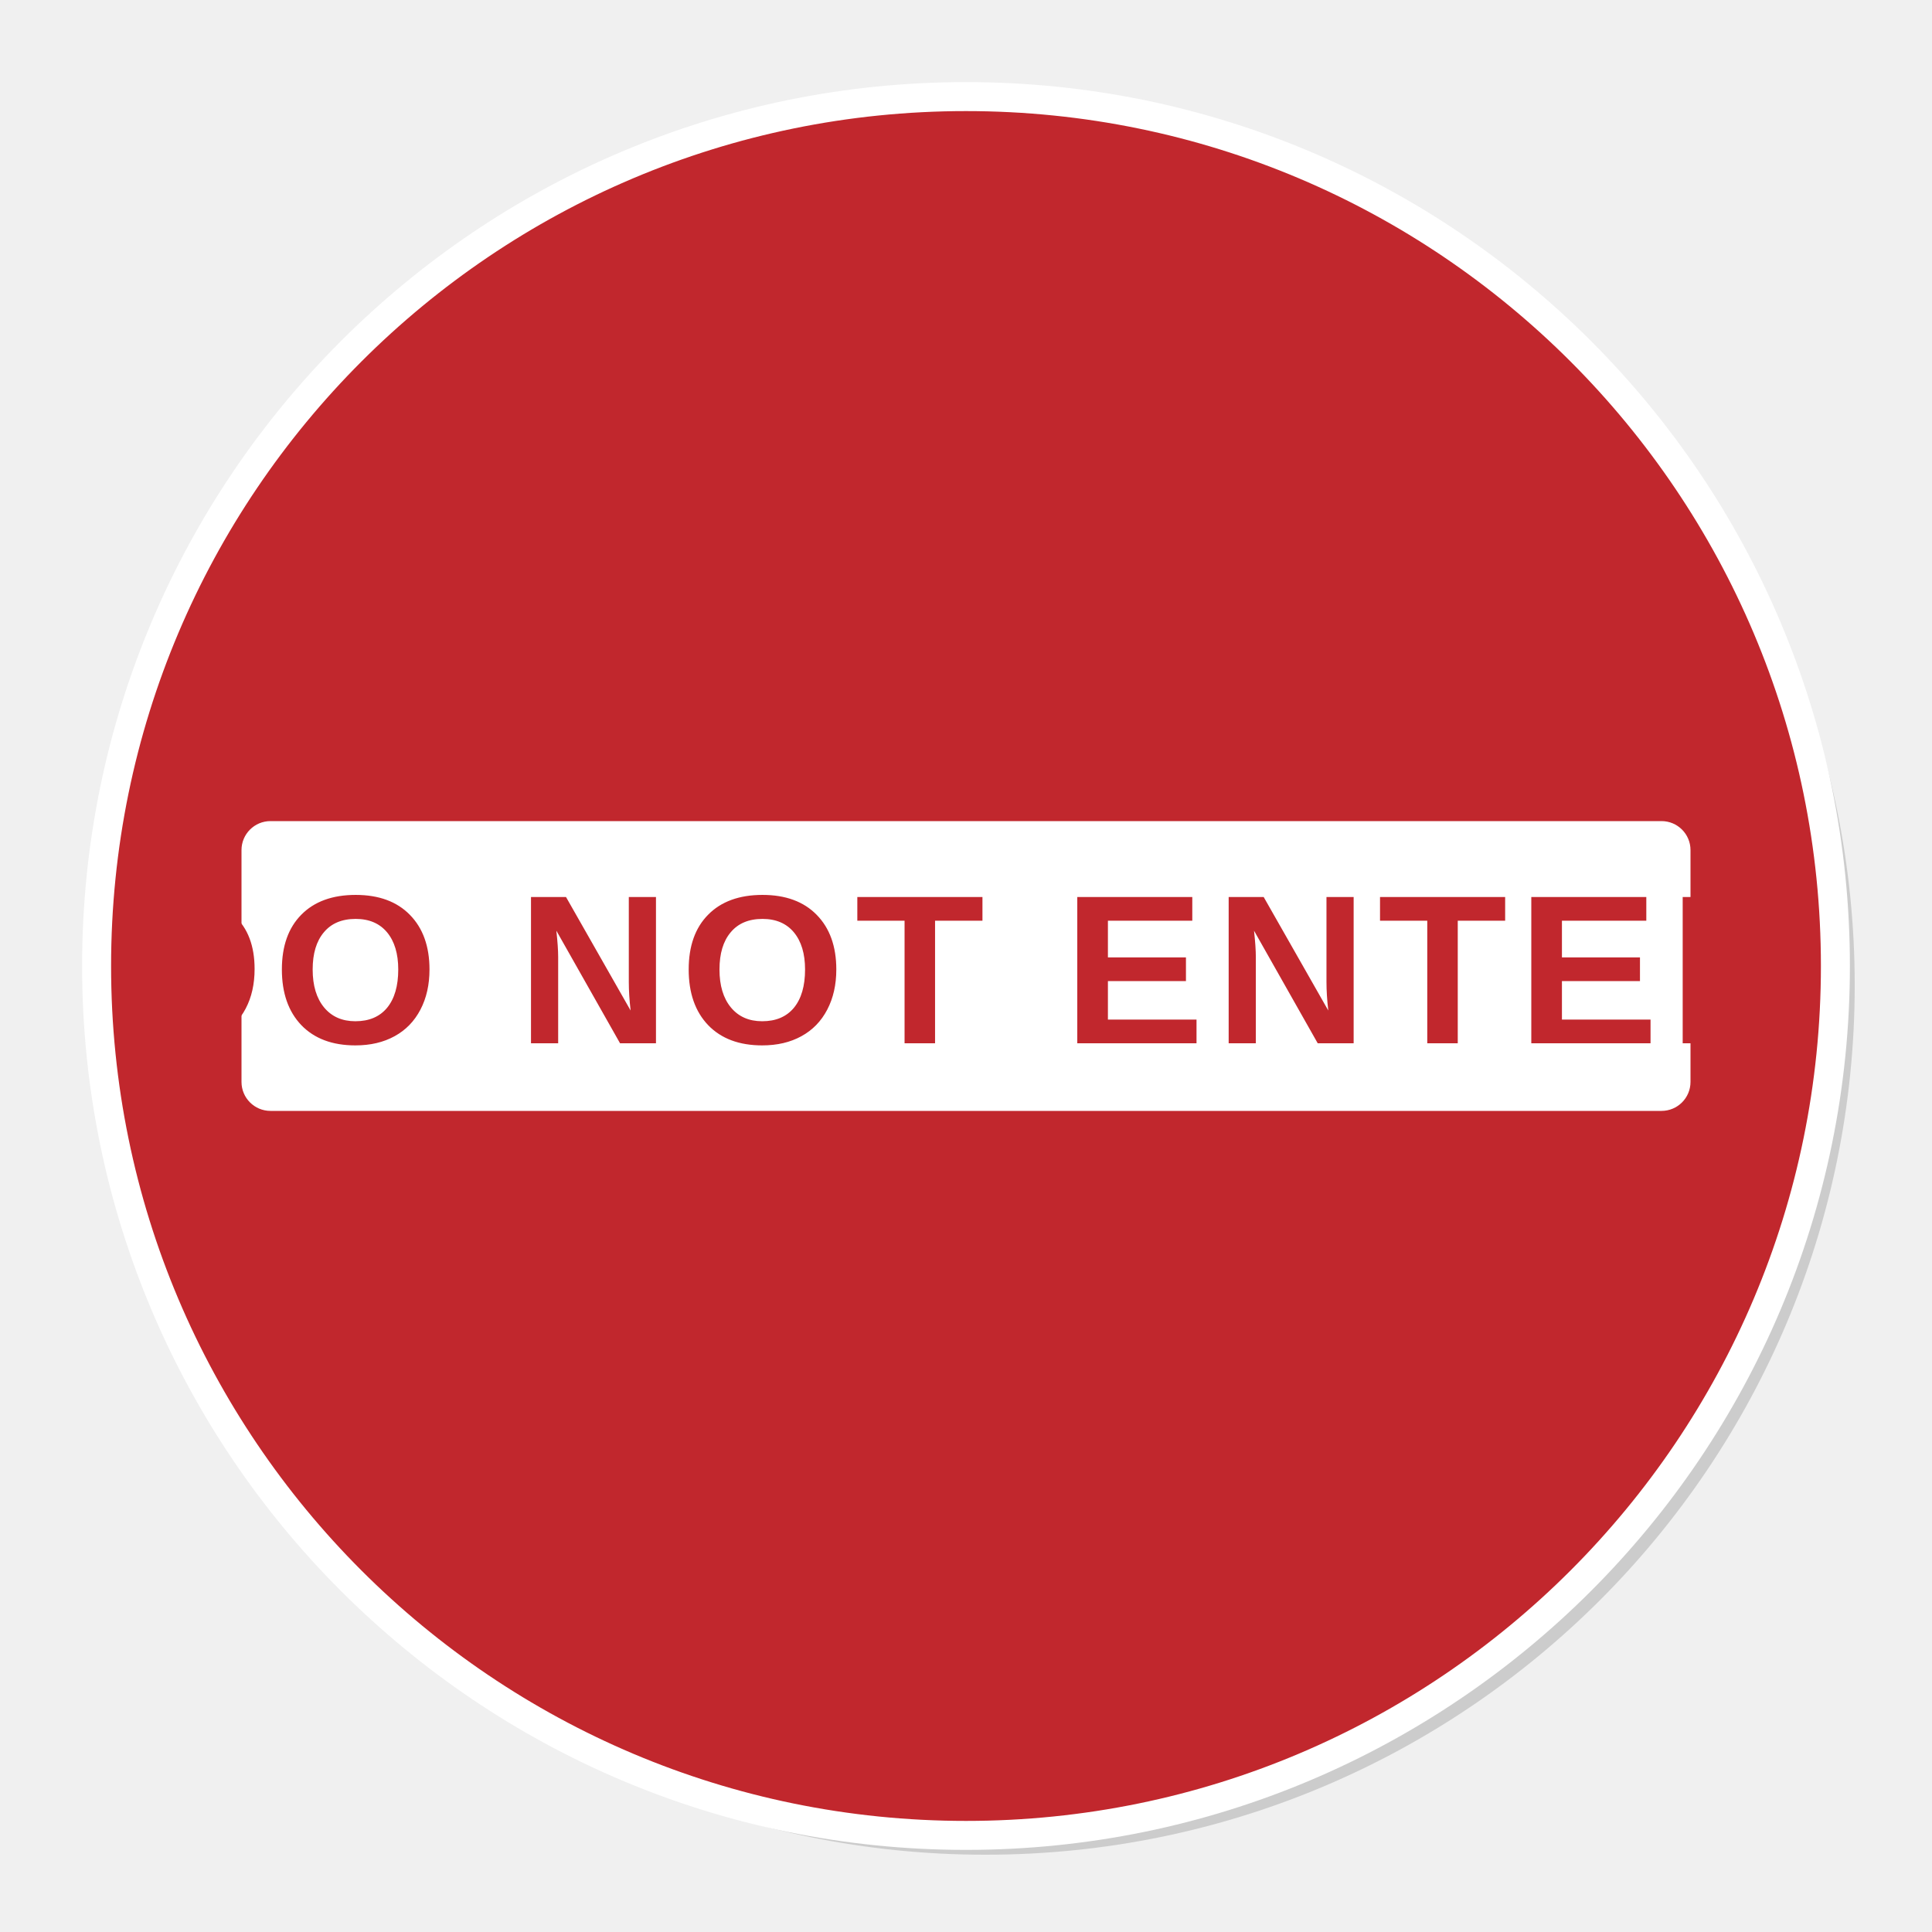
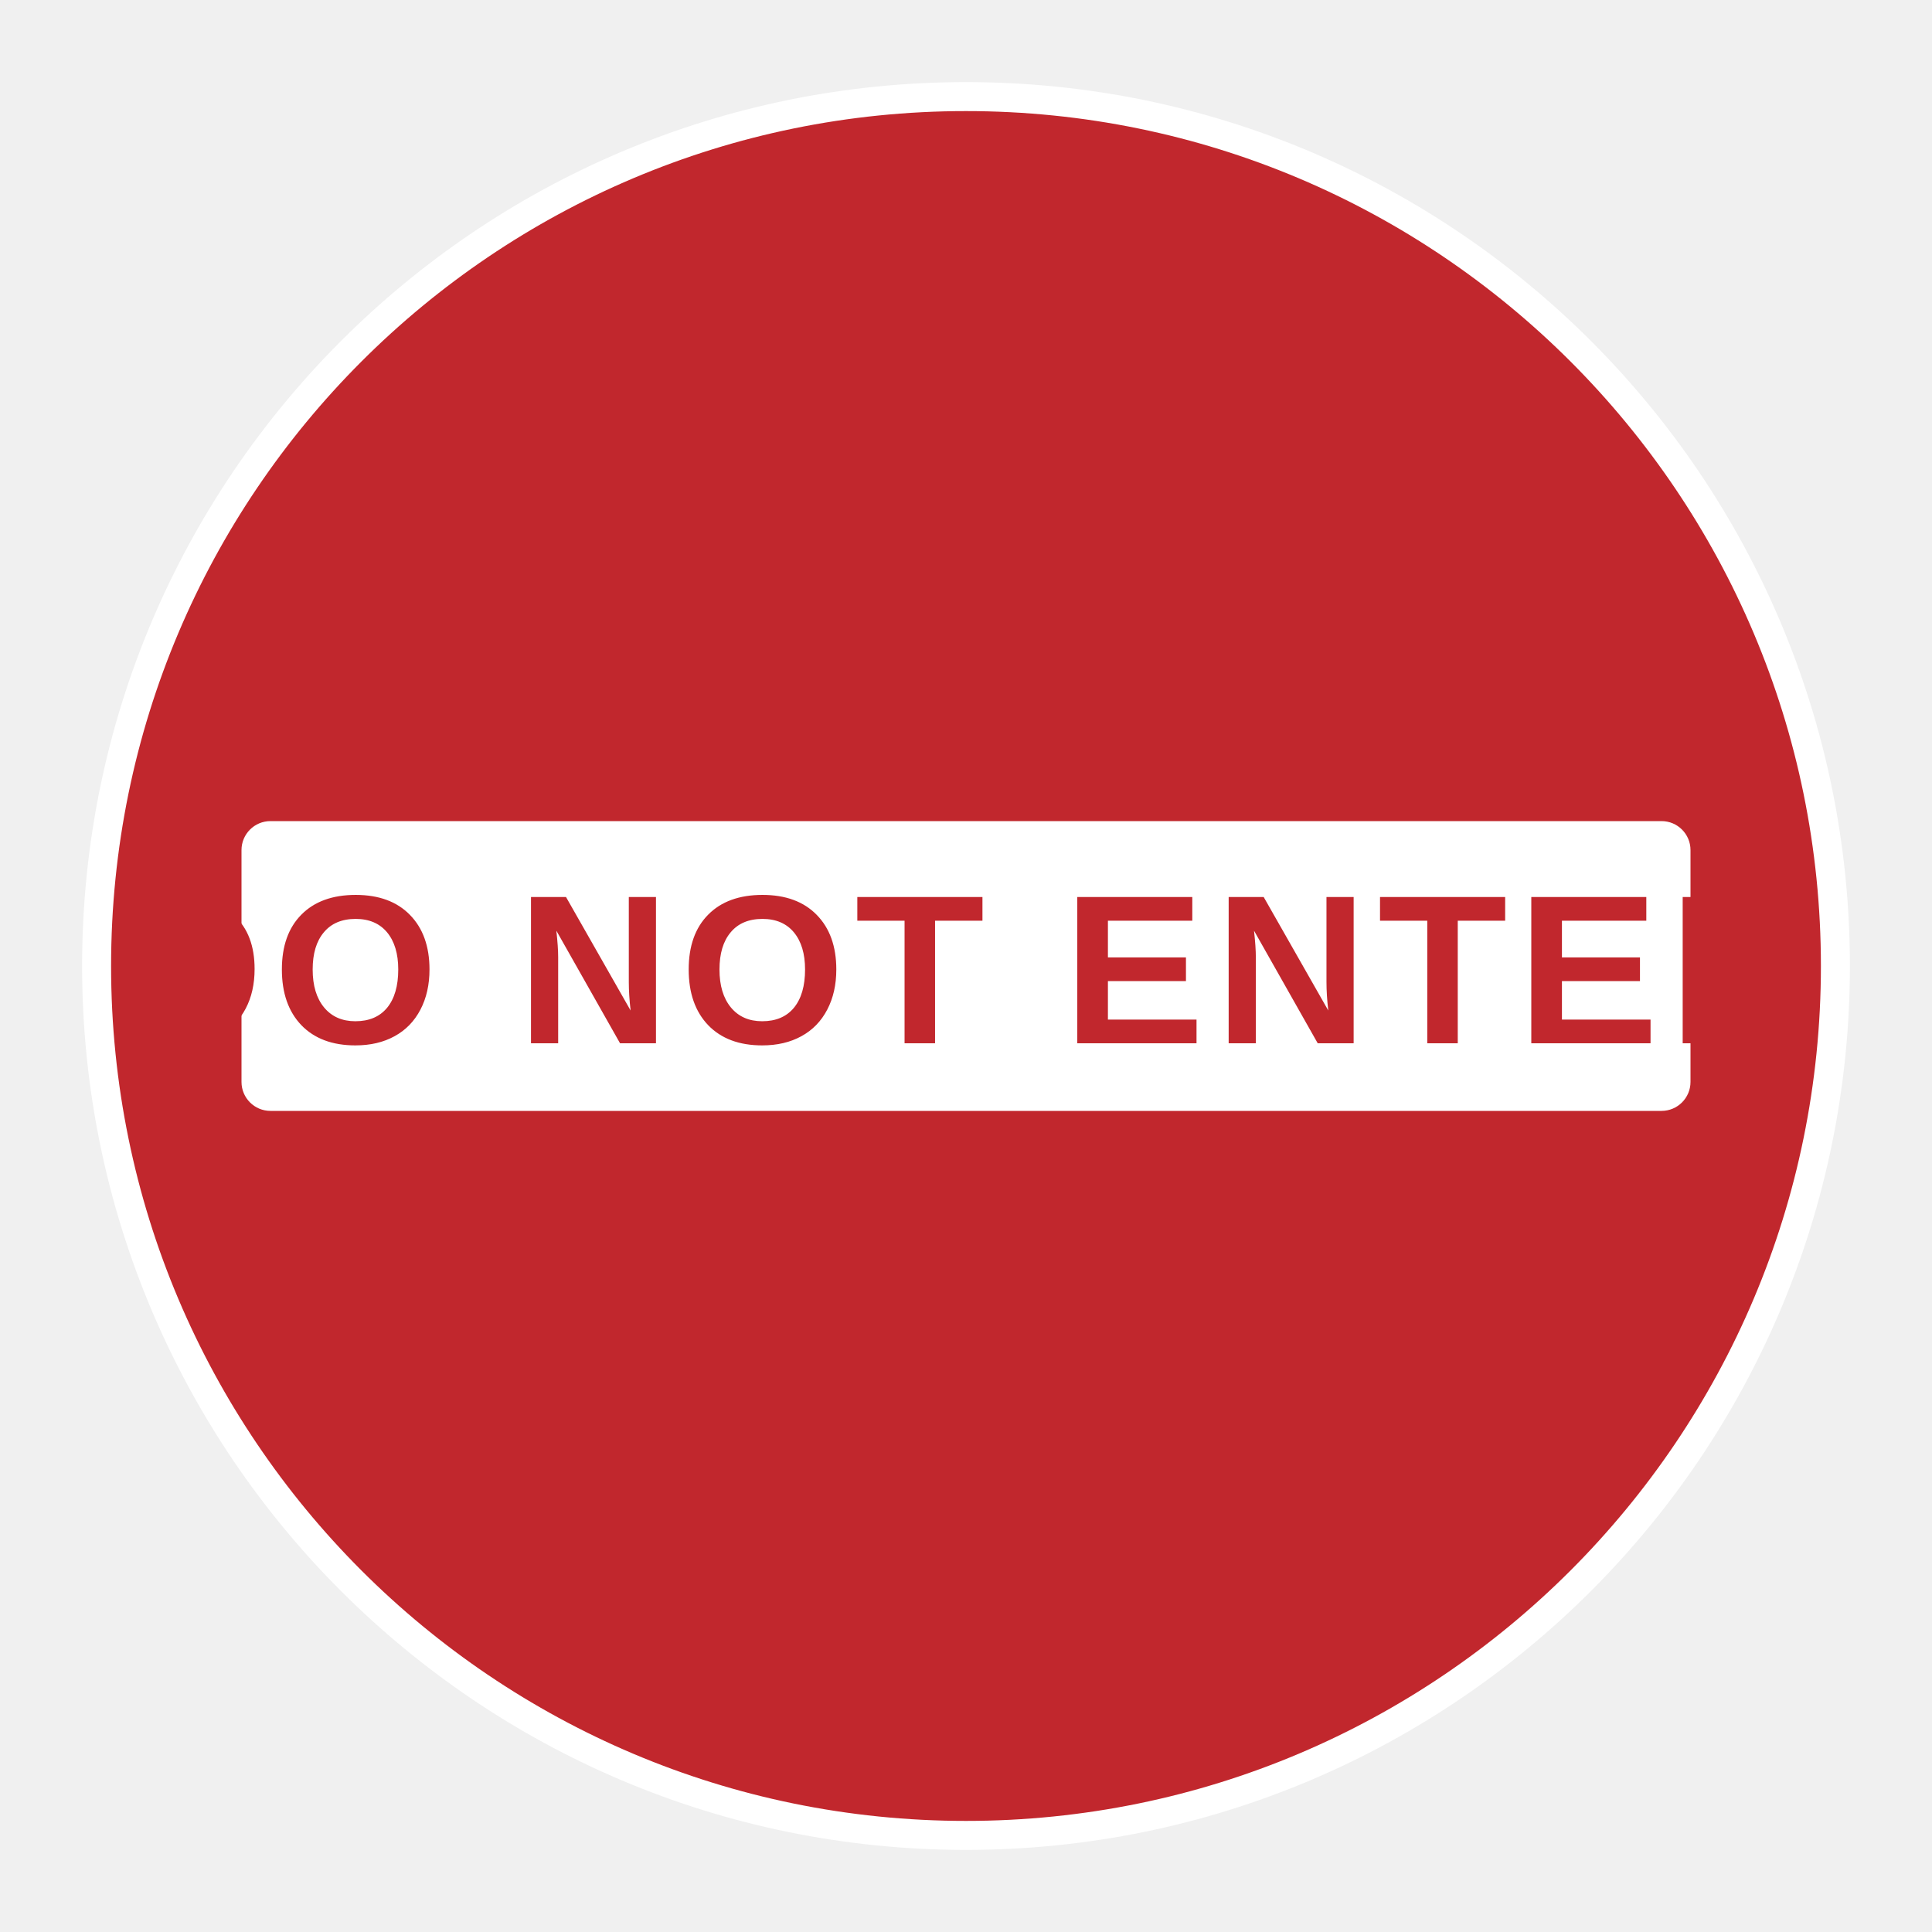
<svg xmlns="http://www.w3.org/2000/svg" viewBox="0 0 200 200">
-   <circle cx="102" cy="102" r="90" fill="#000000" opacity="0.15" />
  <circle cx="100" cy="100" r="90" fill="#C1272D" />
  <rect x="25" y="85" width="150" height="30" rx="3" fill="#FFFFFF" />
  <text x="100" y="108" font-family="Arial, Helvetica, sans-serif" font-size="22" font-weight="900" fill="#C1272D" text-anchor="middle" letter-spacing="1">DO NOT ENTER</text>
  <circle cx="100" cy="100" r="90" fill="none" stroke="#FFFFFF" stroke-width="3" />
</svg>
